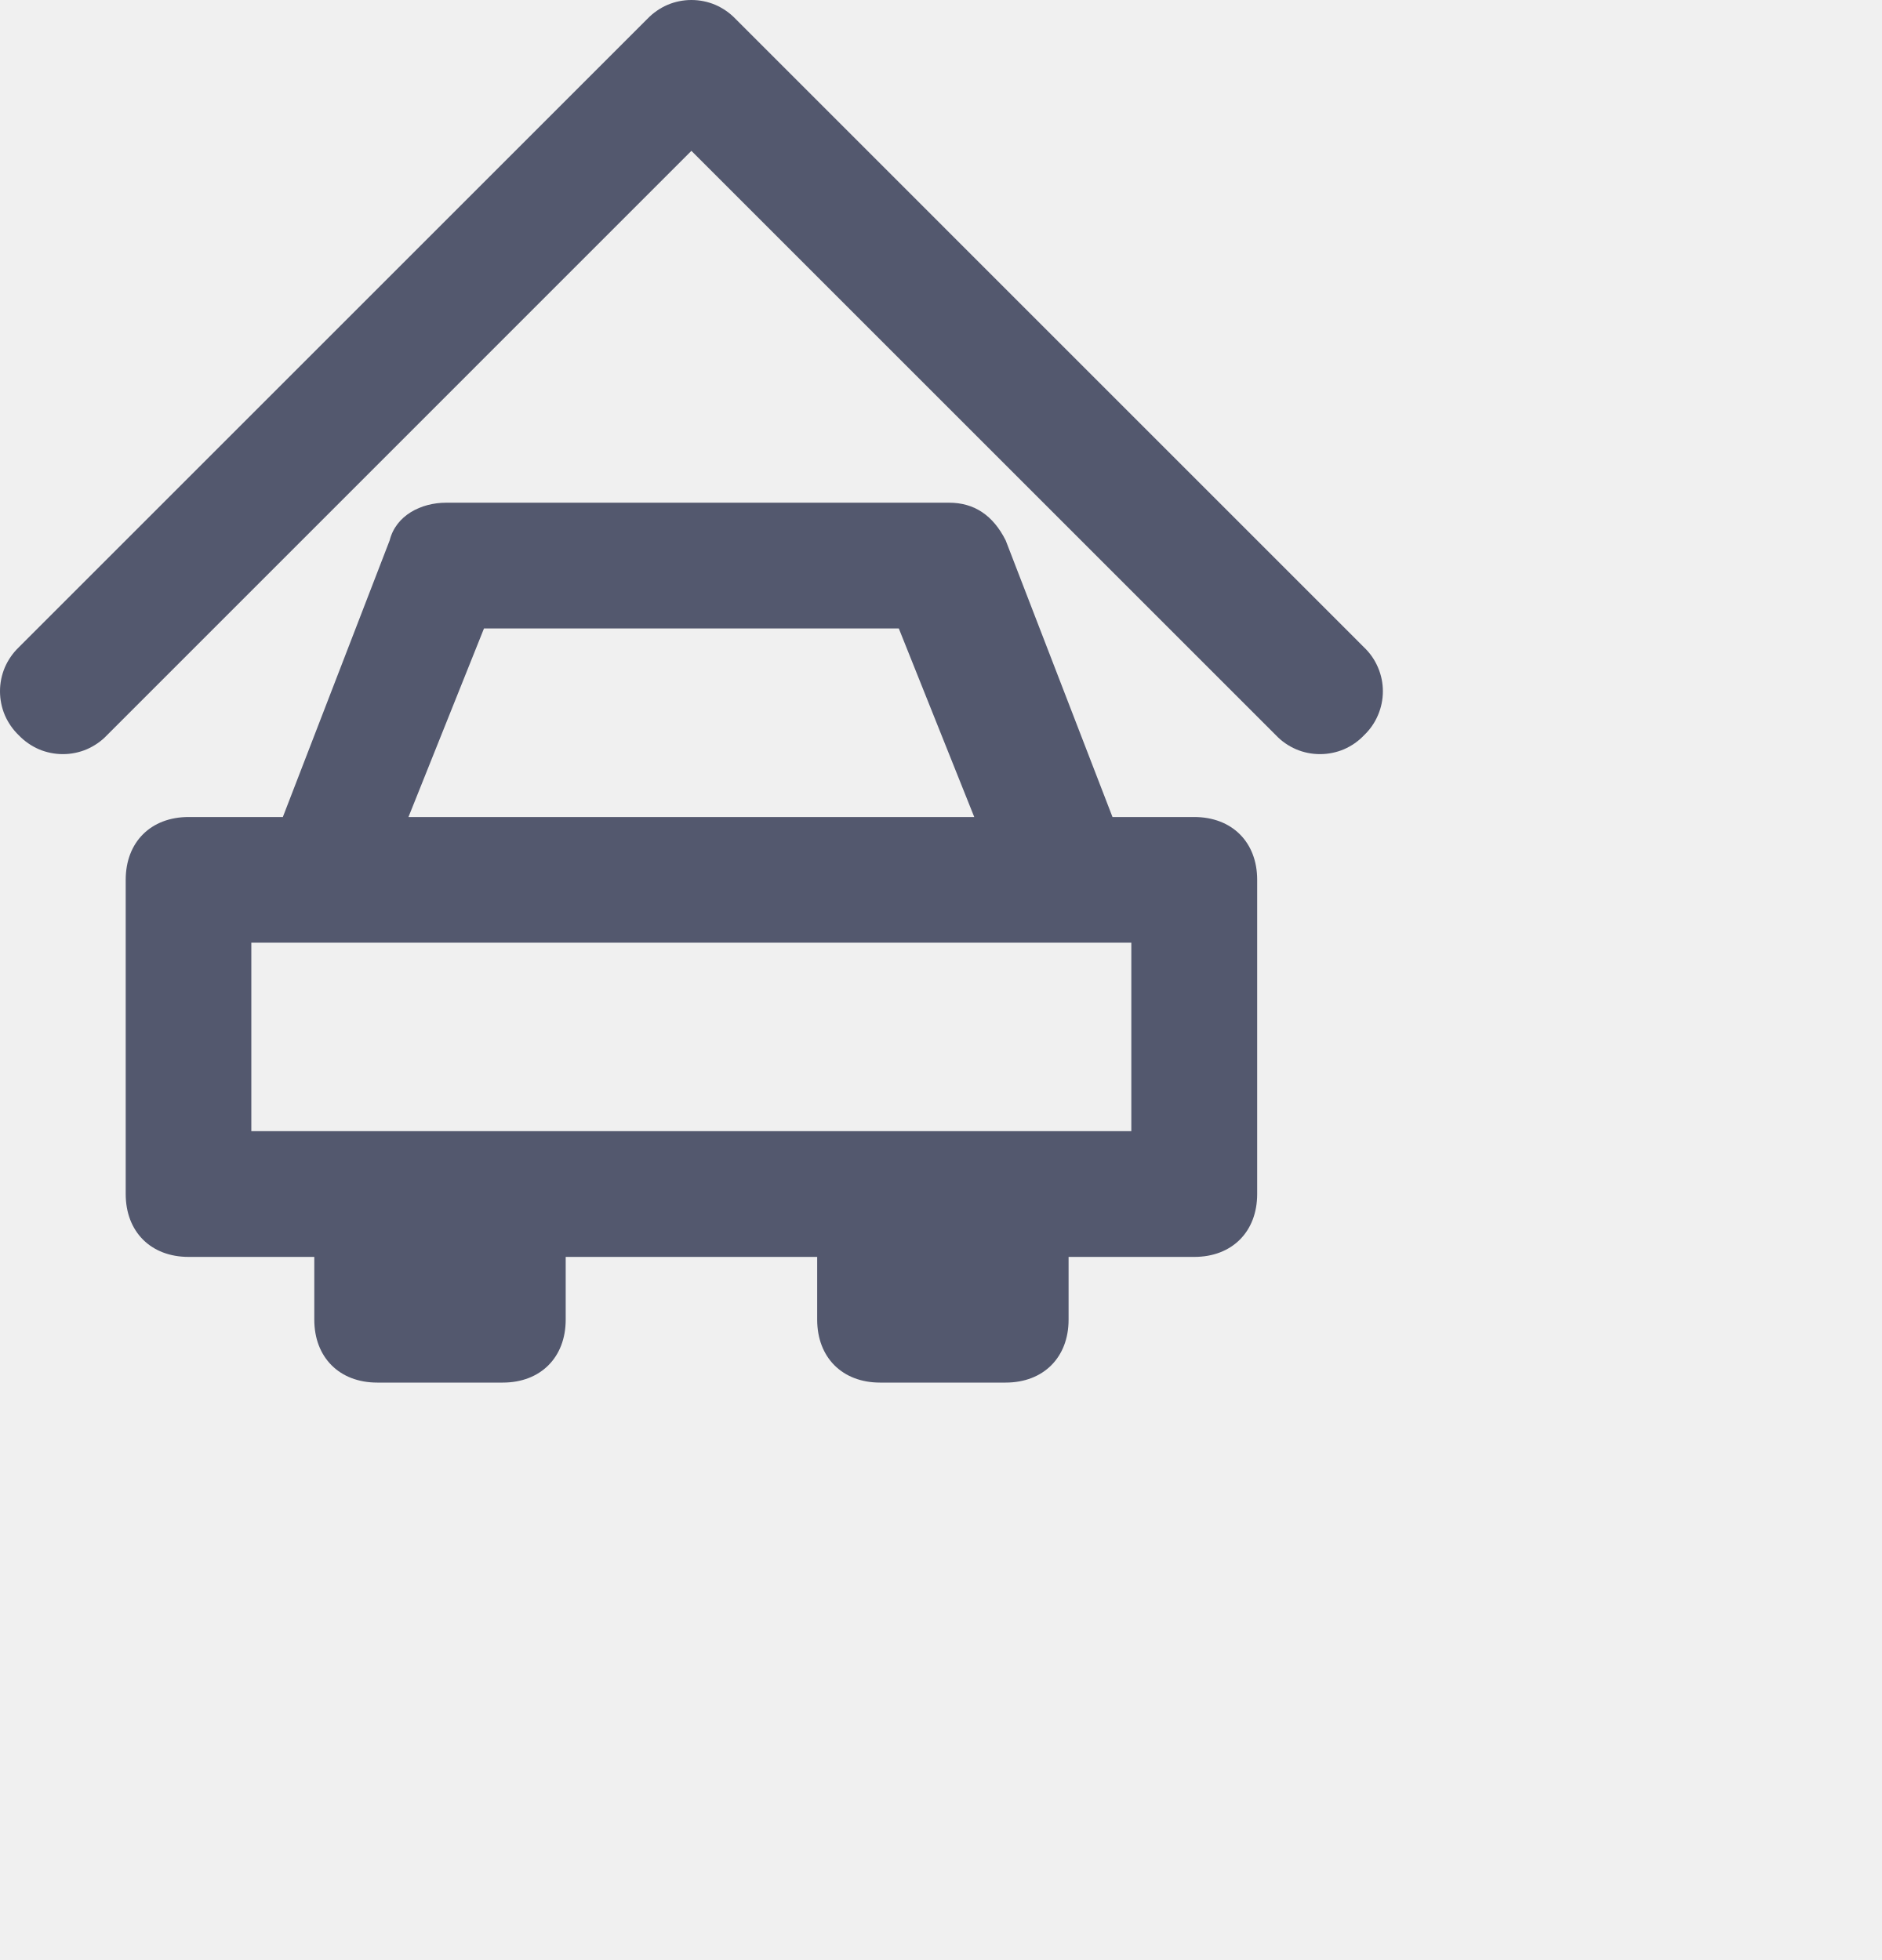
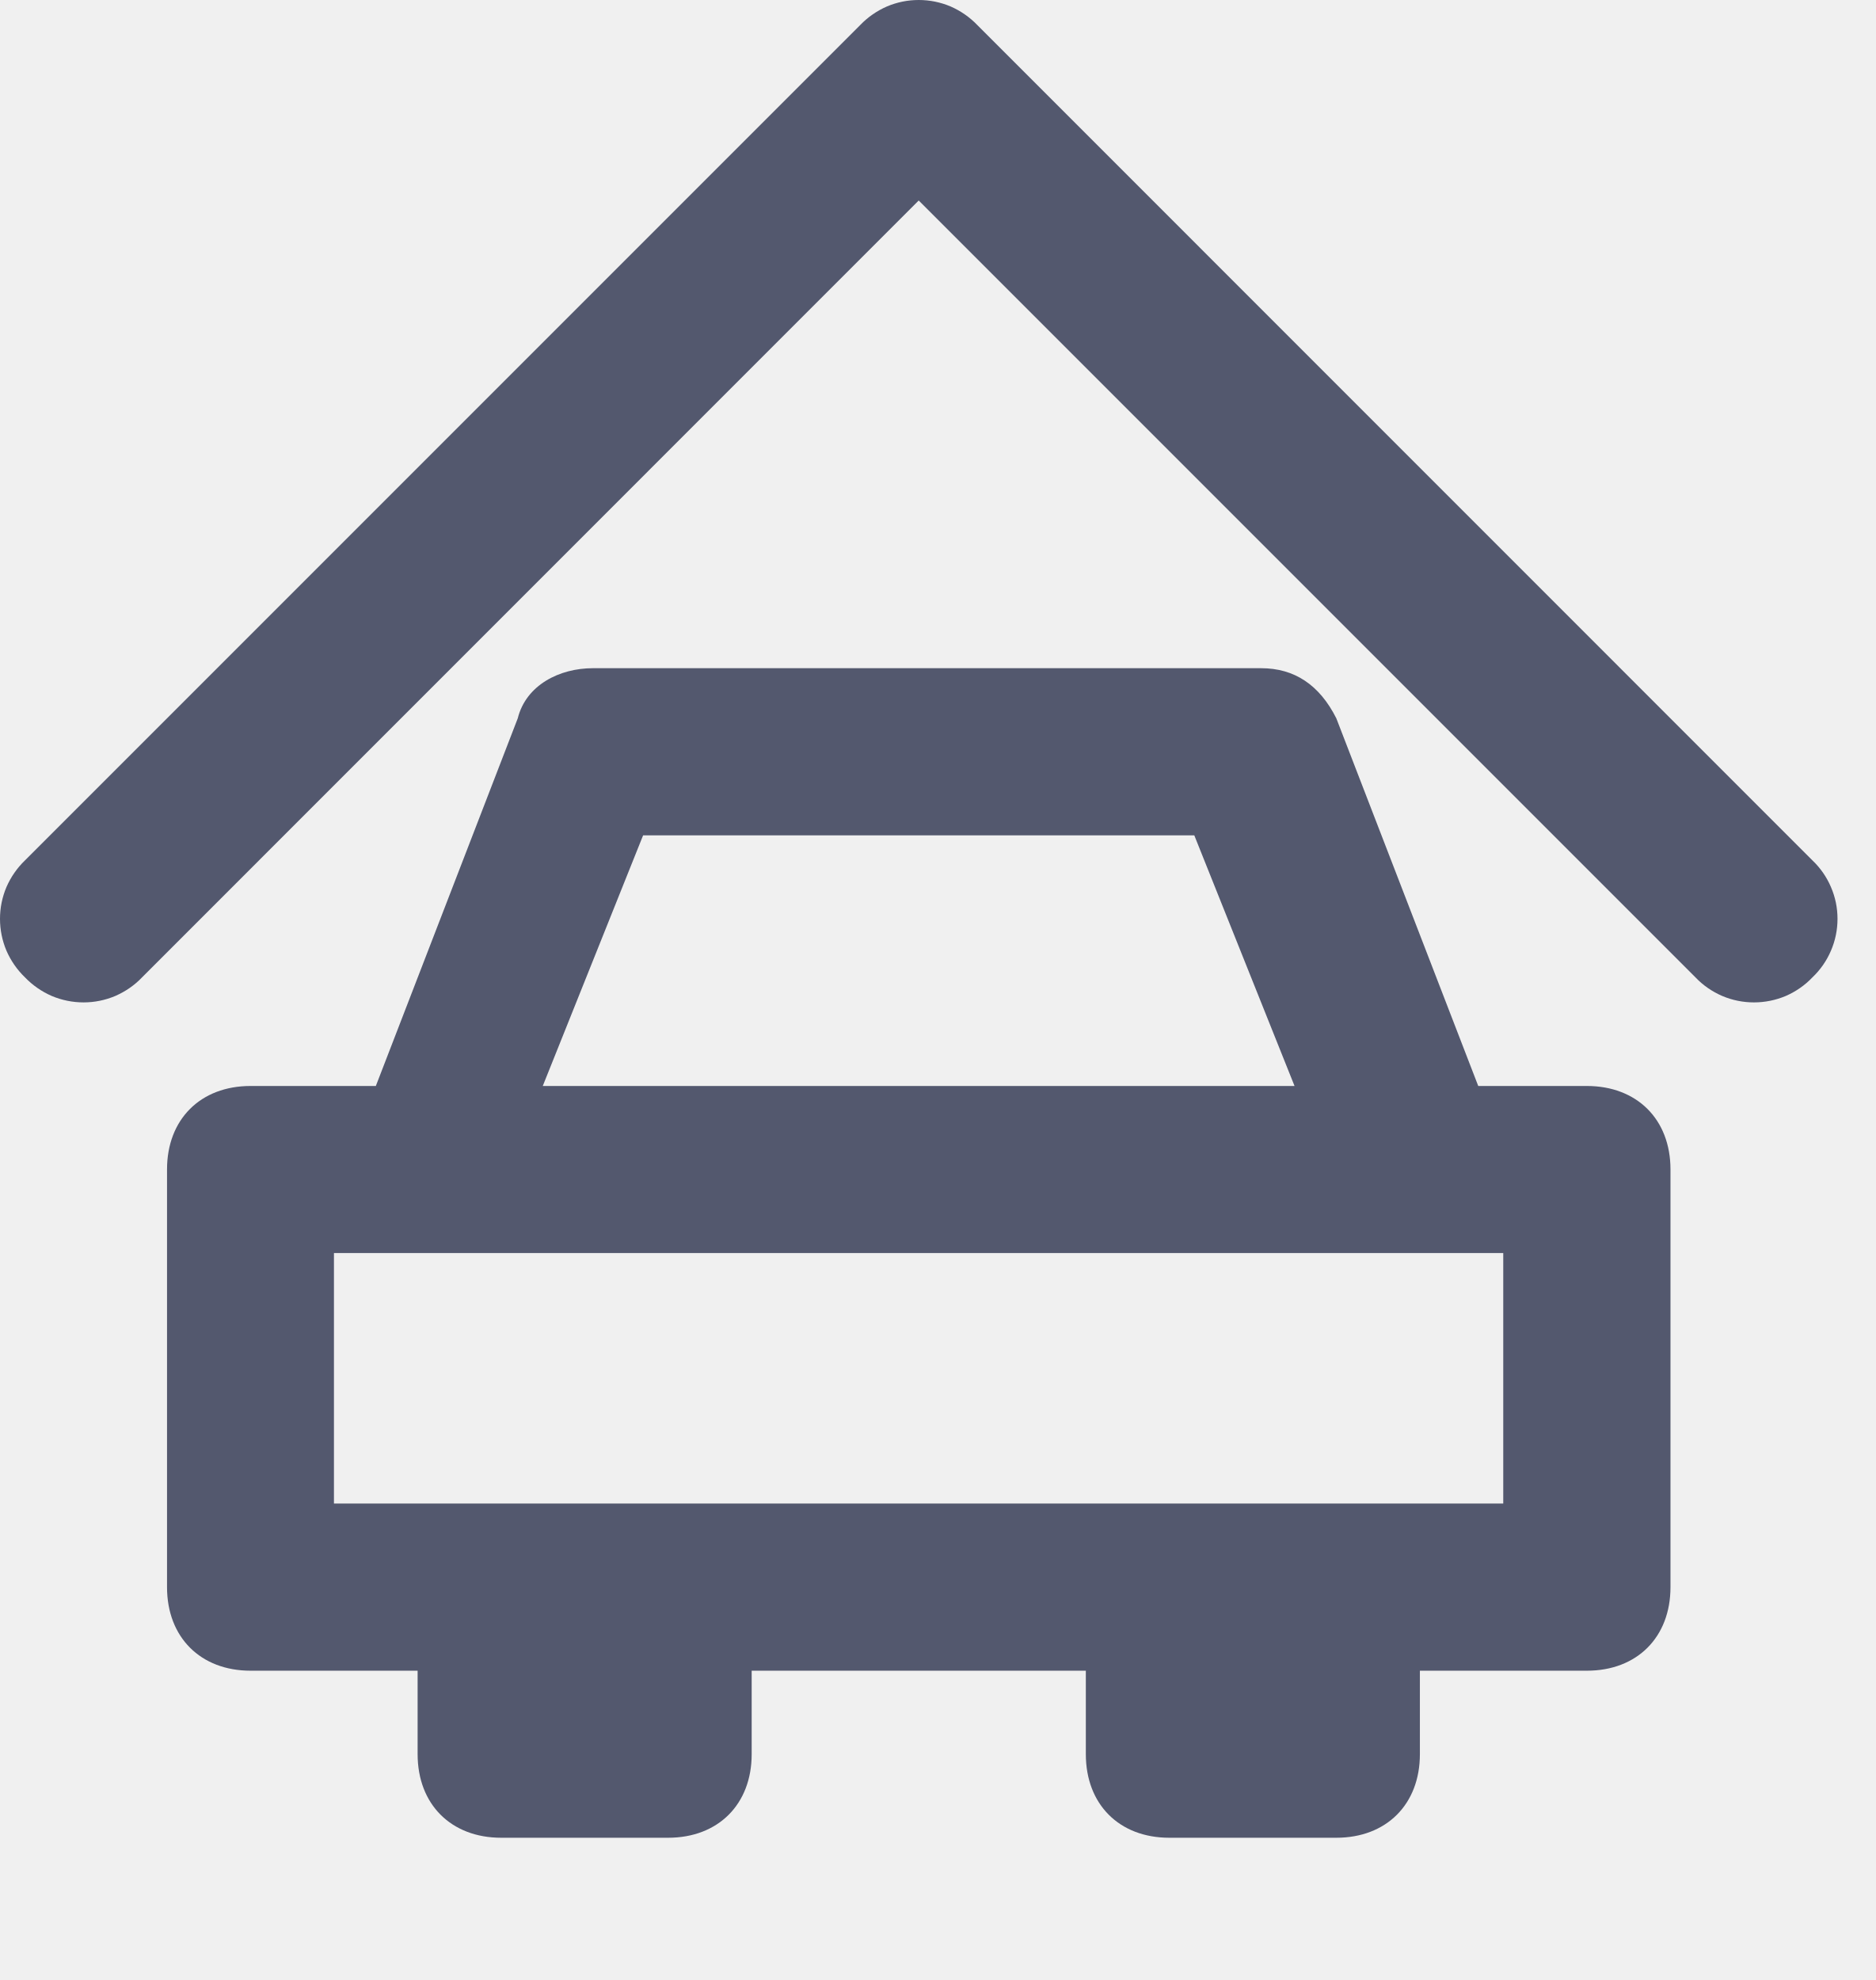
- <svg xmlns="http://www.w3.org/2000/svg" width="24" height="25" viewBox="0 0 24 25" fill="none">
+ <svg xmlns="http://www.w3.org/2000/svg" width="18" height="19" viewBox="0 0 18 19" fill="none">
  <g clip-path="url(#clip0_14_43)">
    <path d="M17.394 8.256L9.379 0.24C9.306 0.164 9.219 0.104 9.123 0.062C9.026 0.021 8.922 -0 8.817 -0C8.712 -0 8.609 0.021 8.512 0.062C8.416 0.104 8.329 0.164 8.256 0.24L0.24 8.256C0.164 8.329 0.104 8.416 0.062 8.512C0.021 8.609 -0 8.712 -0 8.817C-0 8.922 0.021 9.026 0.062 9.123C0.104 9.219 0.164 9.306 0.24 9.379C0.313 9.455 0.4 9.515 0.496 9.557C0.593 9.598 0.697 9.619 0.802 9.619C0.907 9.619 1.01 9.598 1.107 9.557C1.203 9.515 1.291 9.455 1.363 9.379L8.817 1.924L16.272 9.379C16.344 9.455 16.431 9.515 16.528 9.557C16.624 9.598 16.728 9.619 16.833 9.619C16.938 9.619 17.042 9.598 17.139 9.557C17.235 9.515 17.322 9.455 17.394 9.379C17.471 9.306 17.531 9.219 17.572 9.123C17.614 9.026 17.635 8.922 17.635 8.817C17.635 8.712 17.614 8.609 17.572 8.512C17.531 8.416 17.471 8.329 17.394 8.256Z" fill="#53586E" />
    <path d="M15.229 10.421H14.187L12.825 6.893C12.664 6.573 12.424 6.412 12.103 6.412H5.69C5.37 6.412 5.049 6.573 4.969 6.893L3.607 10.421H2.405C1.924 10.421 1.603 10.741 1.603 11.222V15.23C1.603 15.711 1.924 16.032 2.405 16.032H4.008V16.833C4.008 17.314 4.329 17.635 4.81 17.635H6.412C6.893 17.635 7.214 17.314 7.214 16.833V16.032H10.421V16.833C10.421 17.314 10.741 17.635 11.222 17.635H12.825C13.306 17.635 13.627 17.314 13.627 16.833V16.032H15.23C15.711 16.032 16.032 15.711 16.032 15.23V11.222C16.032 10.741 15.71 10.421 15.229 10.421ZM6.172 8.016H11.462L12.424 10.421H5.209L6.172 8.016ZM14.427 14.428H3.205V12.024H14.427V14.429V14.428Z" fill="#53586E" />
  </g>
  <defs>
    <clipPath id="clip0_14_43">
-       <rect width="18" height="18" fill="white" />
+       <rect width="24" height="25" fill="white" />
    </clipPath>
  </defs>
</svg>
